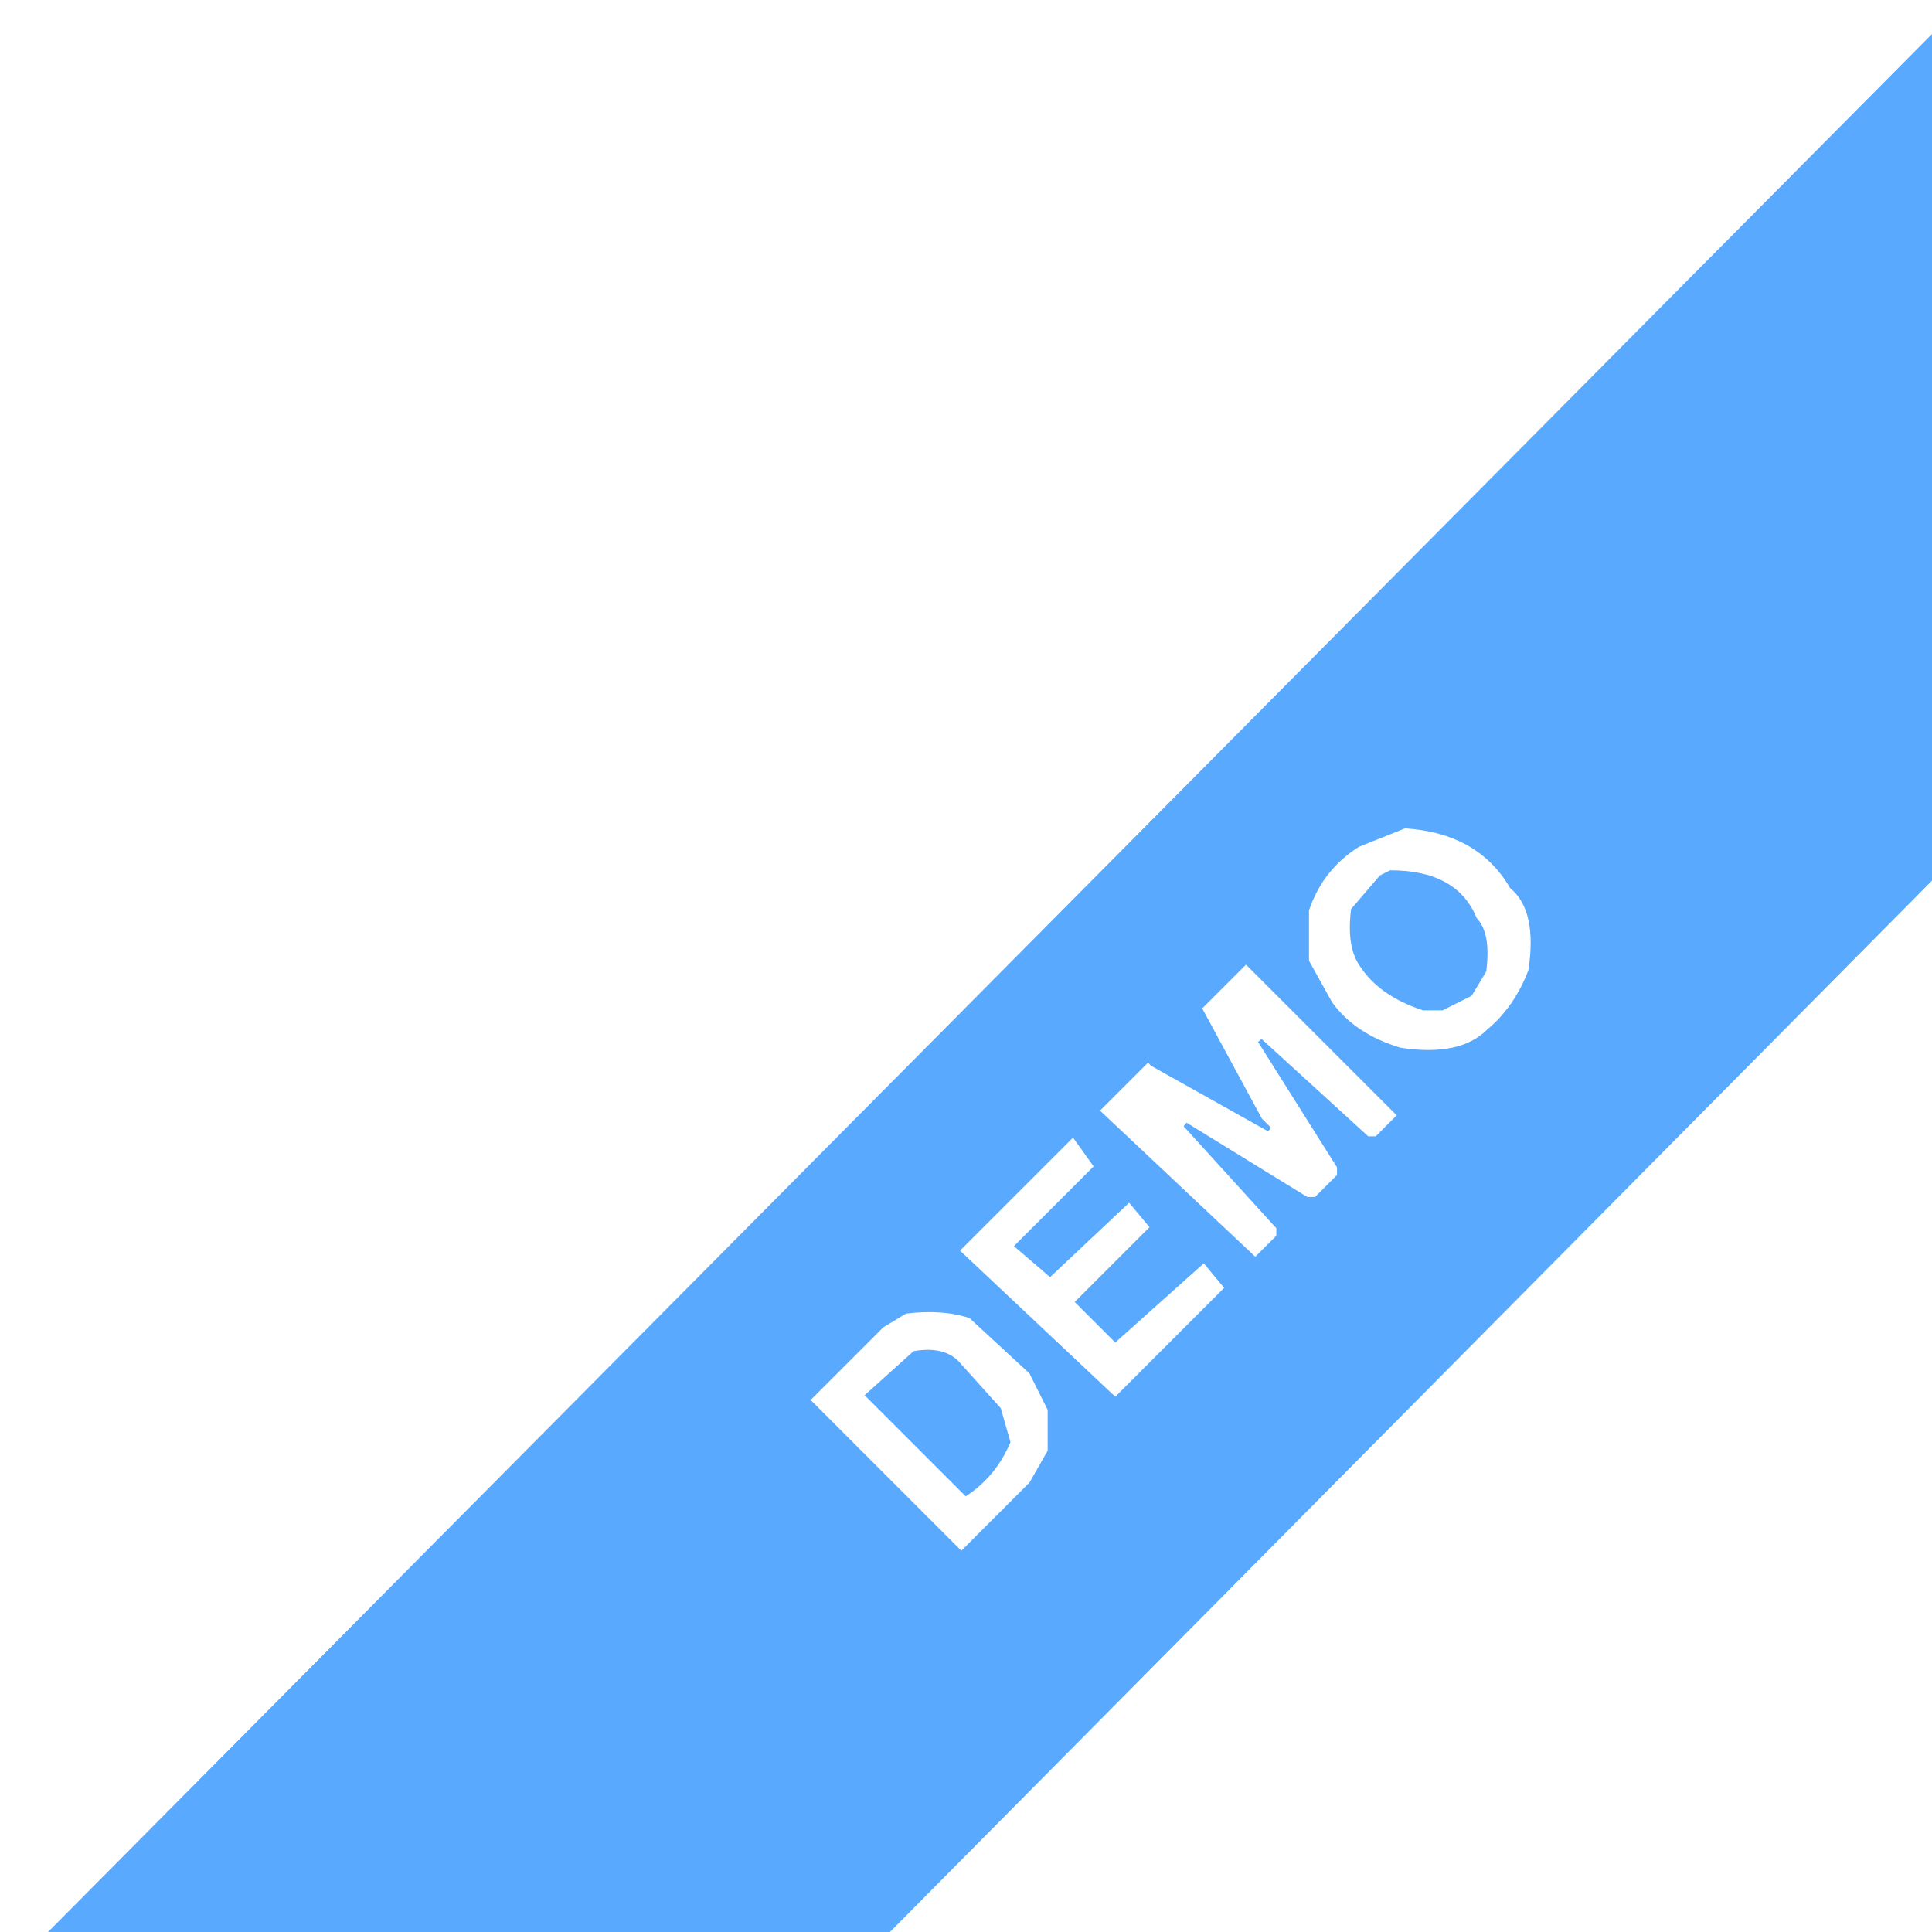
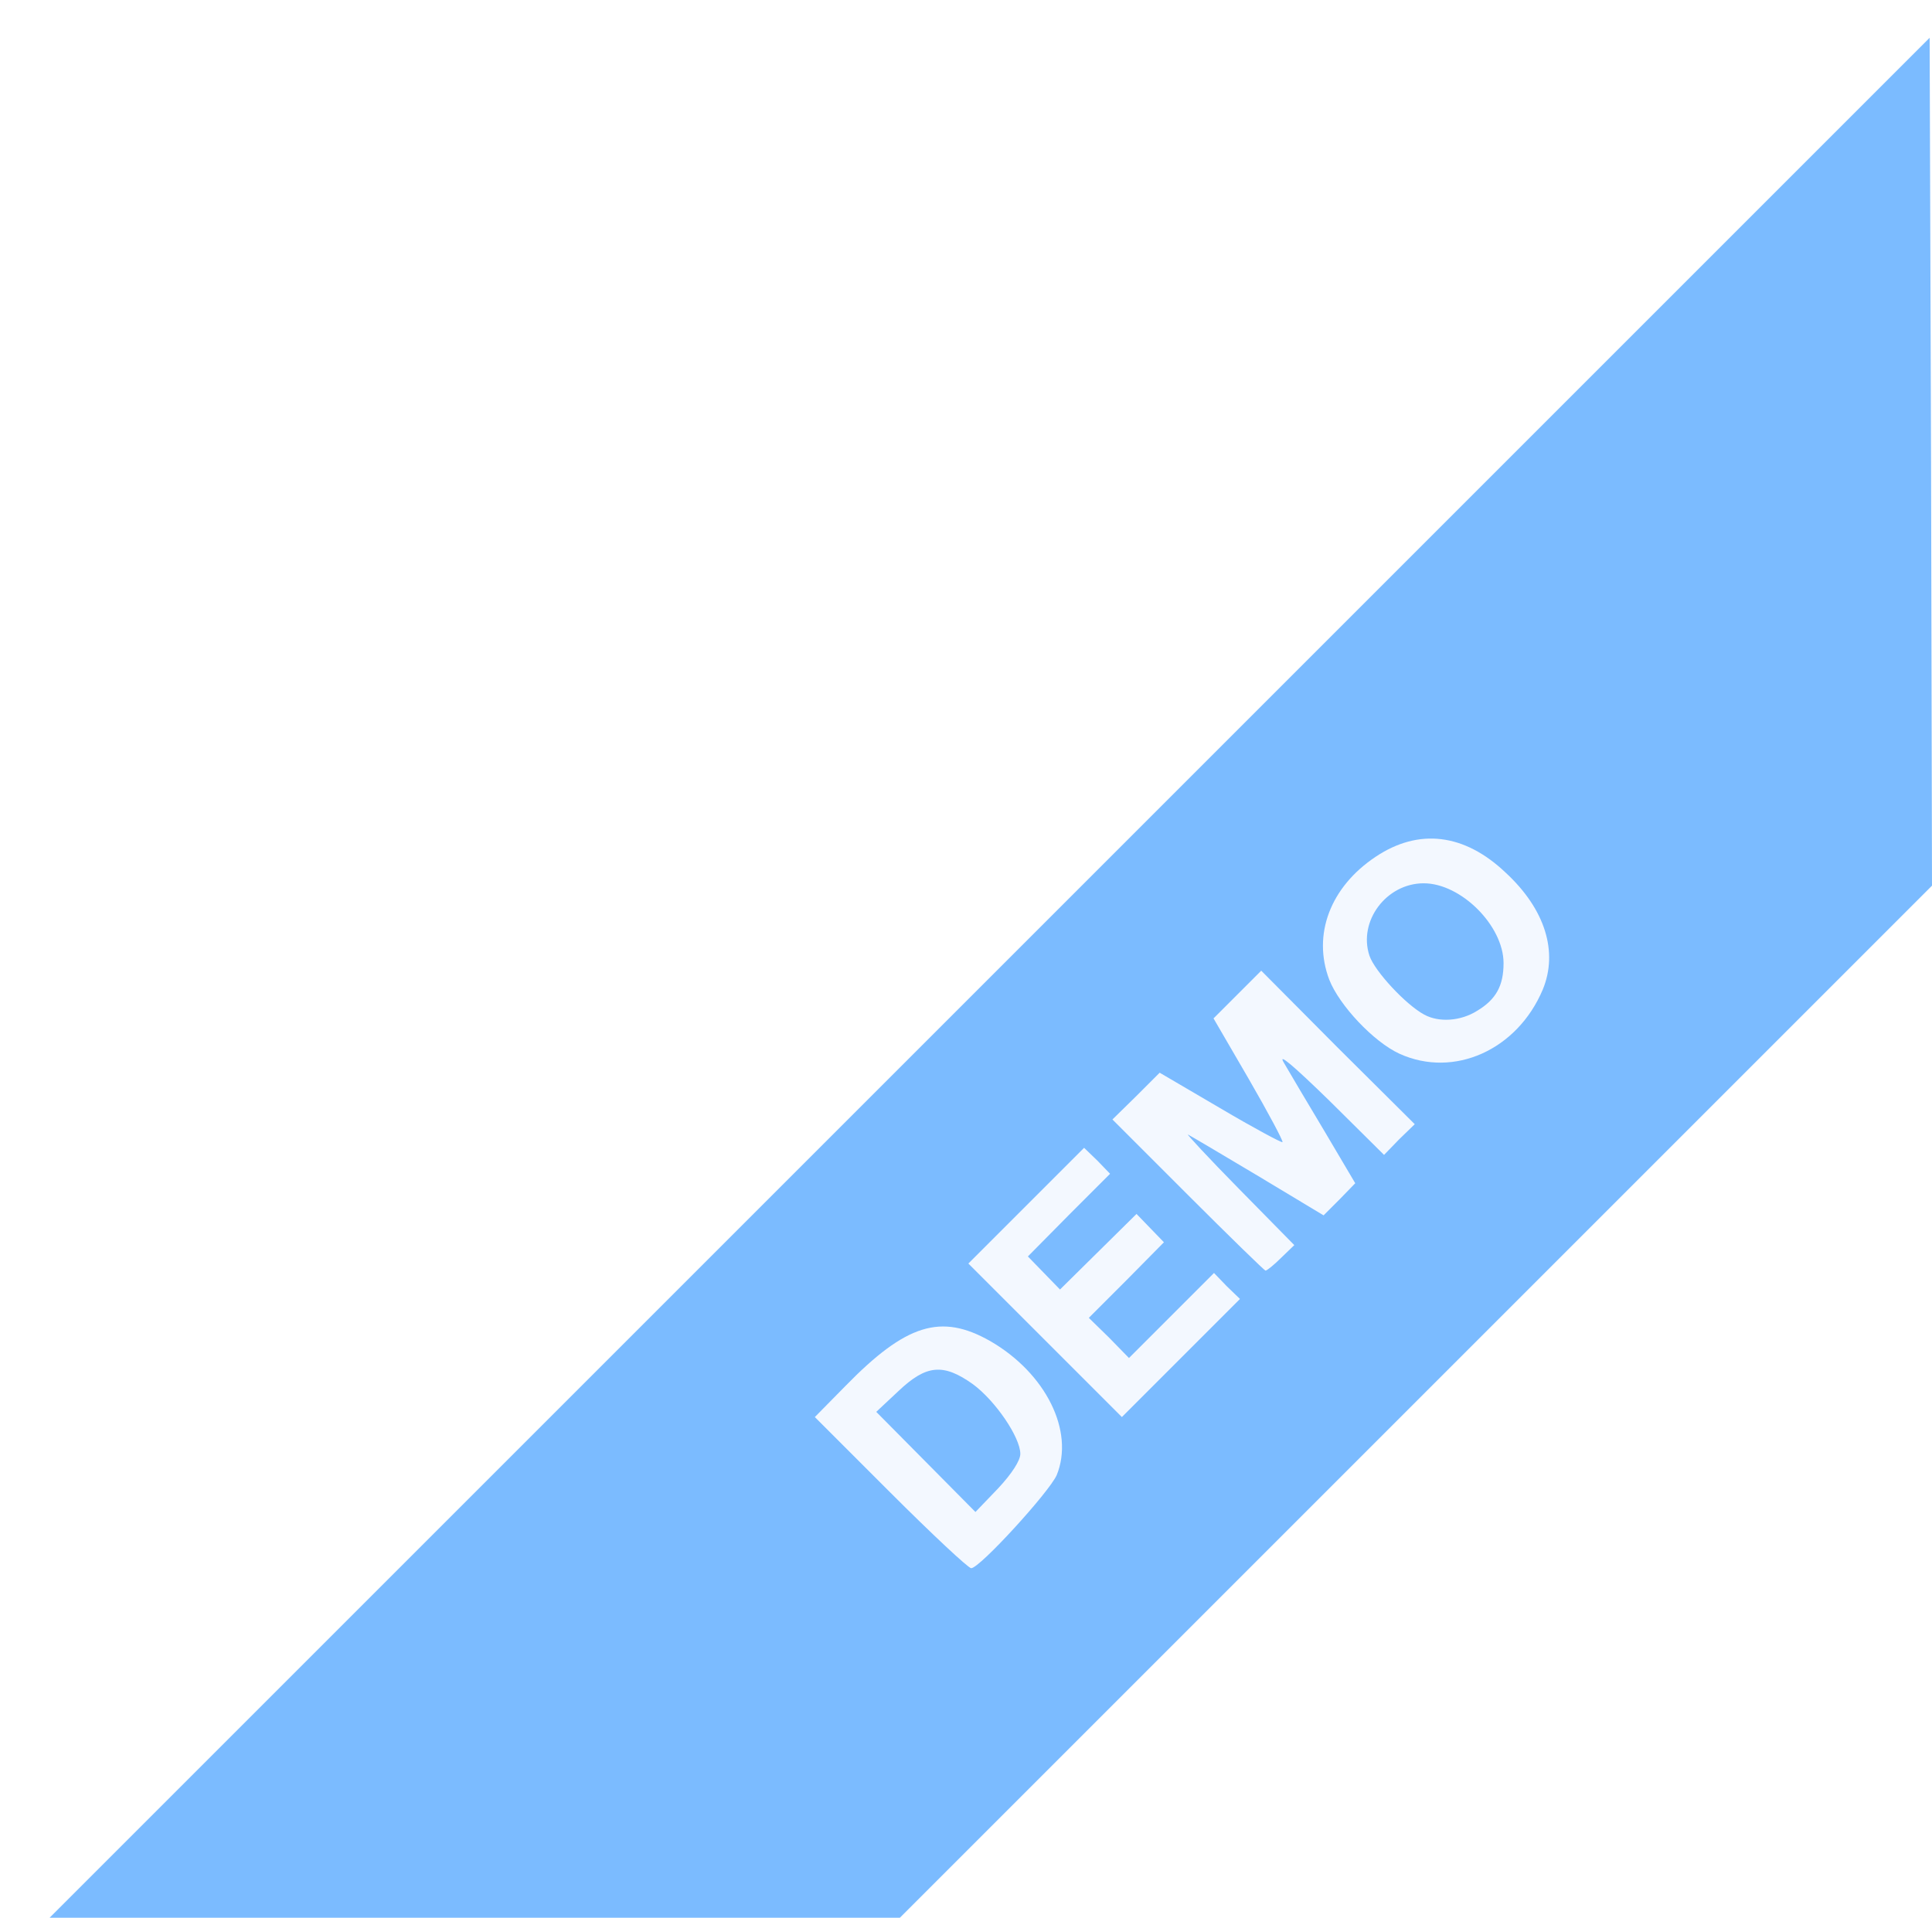
- <svg xmlns="http://www.w3.org/2000/svg" version="1.1" viewBox="0 0 414 414">
-   <path fill="rgb(255,255,255)" stroke="rgb(255,255,255)" stroke-width="1" opacity="0" d="M0 0h414v414H0V0zM414 7L10 407h181l218-218V7z" />
-   <path fill="rgb(255,255,255)" stroke="rgb(255,255,255)" stroke-width="1" opacity="1" d="M298 178q8-1 13 1l13 12q5 5 3 18-3 8-9 12-6 5-16 4-11-3-17-11-4-6-5-14l2-8 10-11 6-3zm2 8l-5 2-6 8q-1 8 3 12l11 8q6 1 10-1l6-7q1-8-2-11l-8-9q-3-3-9-2zM267 207l32 32-5 5-24-24-2 1 17 27 1 4-5 5-1-1-29-17 23 25-5 5-33-31 11-10 26 15-1-1-14-26 9-9zM230 244l4 6-17 17 7 6h2l16-15 4 5-16 16 9 9 19-18 4 6-24 23-32-31 24-24zM196 281q8-1 13 2l11 11q6 5 4 17l-3 6-15 15-32-32 16-16 6-3zm2 8l-6 3-7 8 21 20h2l8-9q1-7-2-10l-9-10-7-2z" />
-   <path fill="rgb(89,169,255)" stroke="rgb(89,169,255)" stroke-width="1" opacity="1" d="M414 8v180L190 414H11L414 8zM301 177l-10 4q-8 5-11 14v11l5 9q5 7 15 10 13 2 19-4 6-5 9-13 2-13-4-18-7-12-23-13zm-34 29l-10 10 13 24 2 2-25-14-1-1-11 11 34 32 5-5v-2l-20-22 26 16h2l5-5v-2l-17-27 23 21h2l5-5-33-33zm-37 37l-25 25 34 32 24-24-5-6-19 17-8-8 16-16-5-6-17 16-7-6 17-17-5-7zm-36 38l-5 3-16 16 33 33 15-15 4-7v-9l-4-8-13-12q-6-2-14-1z" />
-   <path fill="rgb(89,169,255)" stroke="rgb(89,169,255)" stroke-width="1" opacity="1" d="M298 187q14 0 18 10 3 3 2 11l-3 5-6 3h-4q-9-3-13-9-3-4-2-12l6-7 2-1zM196 290q6-1 9 2l9 10 2 7q-3 7-9 11l-21-21 10-9z" />
+ <svg xmlns="http://www.w3.org/2000/svg" version="1.0" width="409px" height="406px" viewBox="0 0 4090 4060" preserveAspectRatio="xMidYMid meet">
+   <g id="layer101" fill="#7bbbff" stroke="none">
+     <path d="M2095 2070 l1990 -1990 3 897 2 898 -1092 1092 -1093 1093 -900 0 -900 0 1990 -1990z" />
+   </g>
+   <g id="layer102" fill="#f3f8ff" stroke="none">
+     <path d="M1885 3160 l-160 -160 65 -66 c128 -131 202 -154 306 -95 118 68 179 191 141 284 -16 36 -163 197 -181 197 -6 0 -83 -72 -171 -160z m275 -82 c0 -35 -53 -113 -101 -148 -62 -44 -98 -41 -157 15 l-47 44 105 106 105 106 48 -50 c29 -31 47 -59 47 -73z" />
+     <path d="M2212 2837 l-162 -162 123 -123 122 -122 28 27 27 28 -87 87 -87 88 34 35 34 35 81 -80 81 -80 29 30 29 30 -79 80 -80 80 43 42 42 43 90 -90 90 -90 27 28 28 27 -125 125 -125 125 -163 -163z" />
+     <path d="M2515 2530 l-160 -160 50 -49 50 -50 128 75 c71 42 131 74 132 72 2 -2 -30 -62 -71 -133 l-75 -129 50 -50 51 -51 162 163 163 162 -33 32 -32 33 -116 -115 c-76 -74 -110 -103 -96 -80 11 19 50 85 86 145 l65 110 -33 34 -34 34 -138 -83 c-77 -46 -143 -85 -149 -88 -5 -3 43 49 108 115 l117 119 -28 27 c-15 15 -30 27 -33 27 -2 0 -76 -72 -164 -160z" />
+     <path d="M2963 2231 c-55 -25 -128 -103 -149 -157 -36 -95 2 -196 98 -260 91 -61 188 -50 276 34 83 77 111 167 78 247 -54 128 -188 188 -303 136z m164 -91 c40 -24 56 -53 56 -101 0 -79 -90 -169 -169 -169 -79 0 -139 80 -115 153 11 33 77 104 116 125 31 17 77 14 112 -8z" />
+   </g>
</svg>
